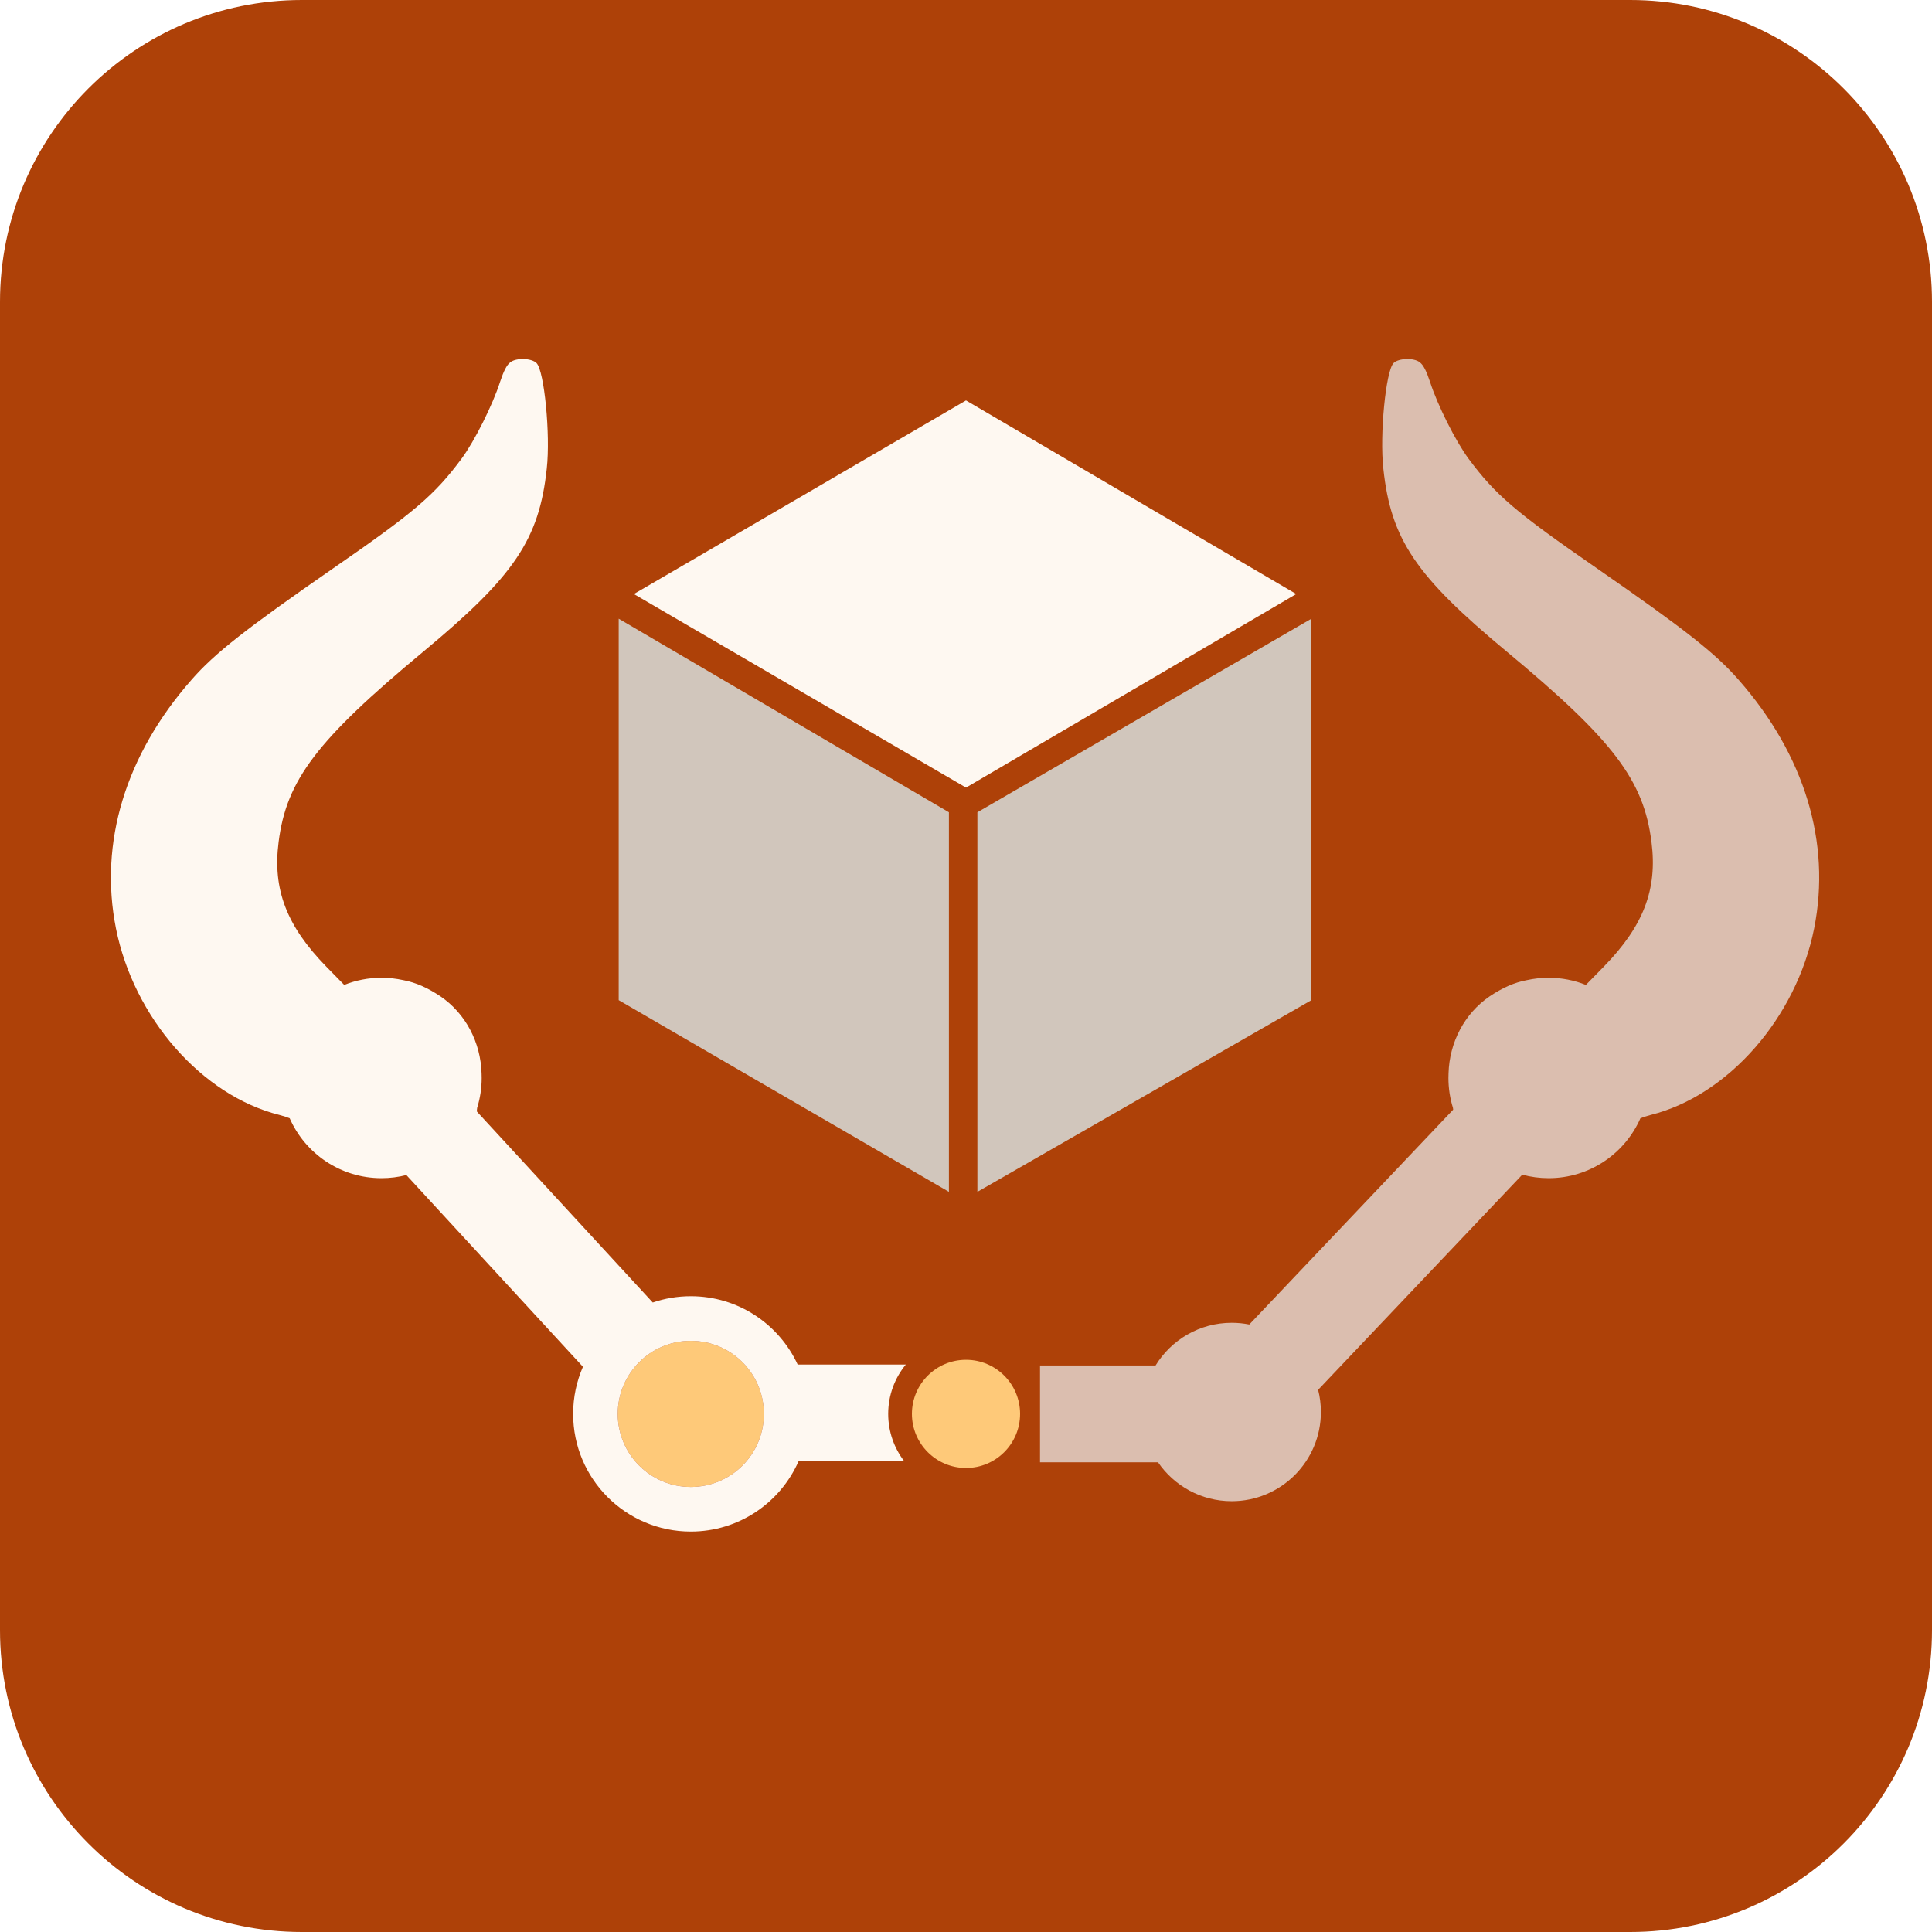
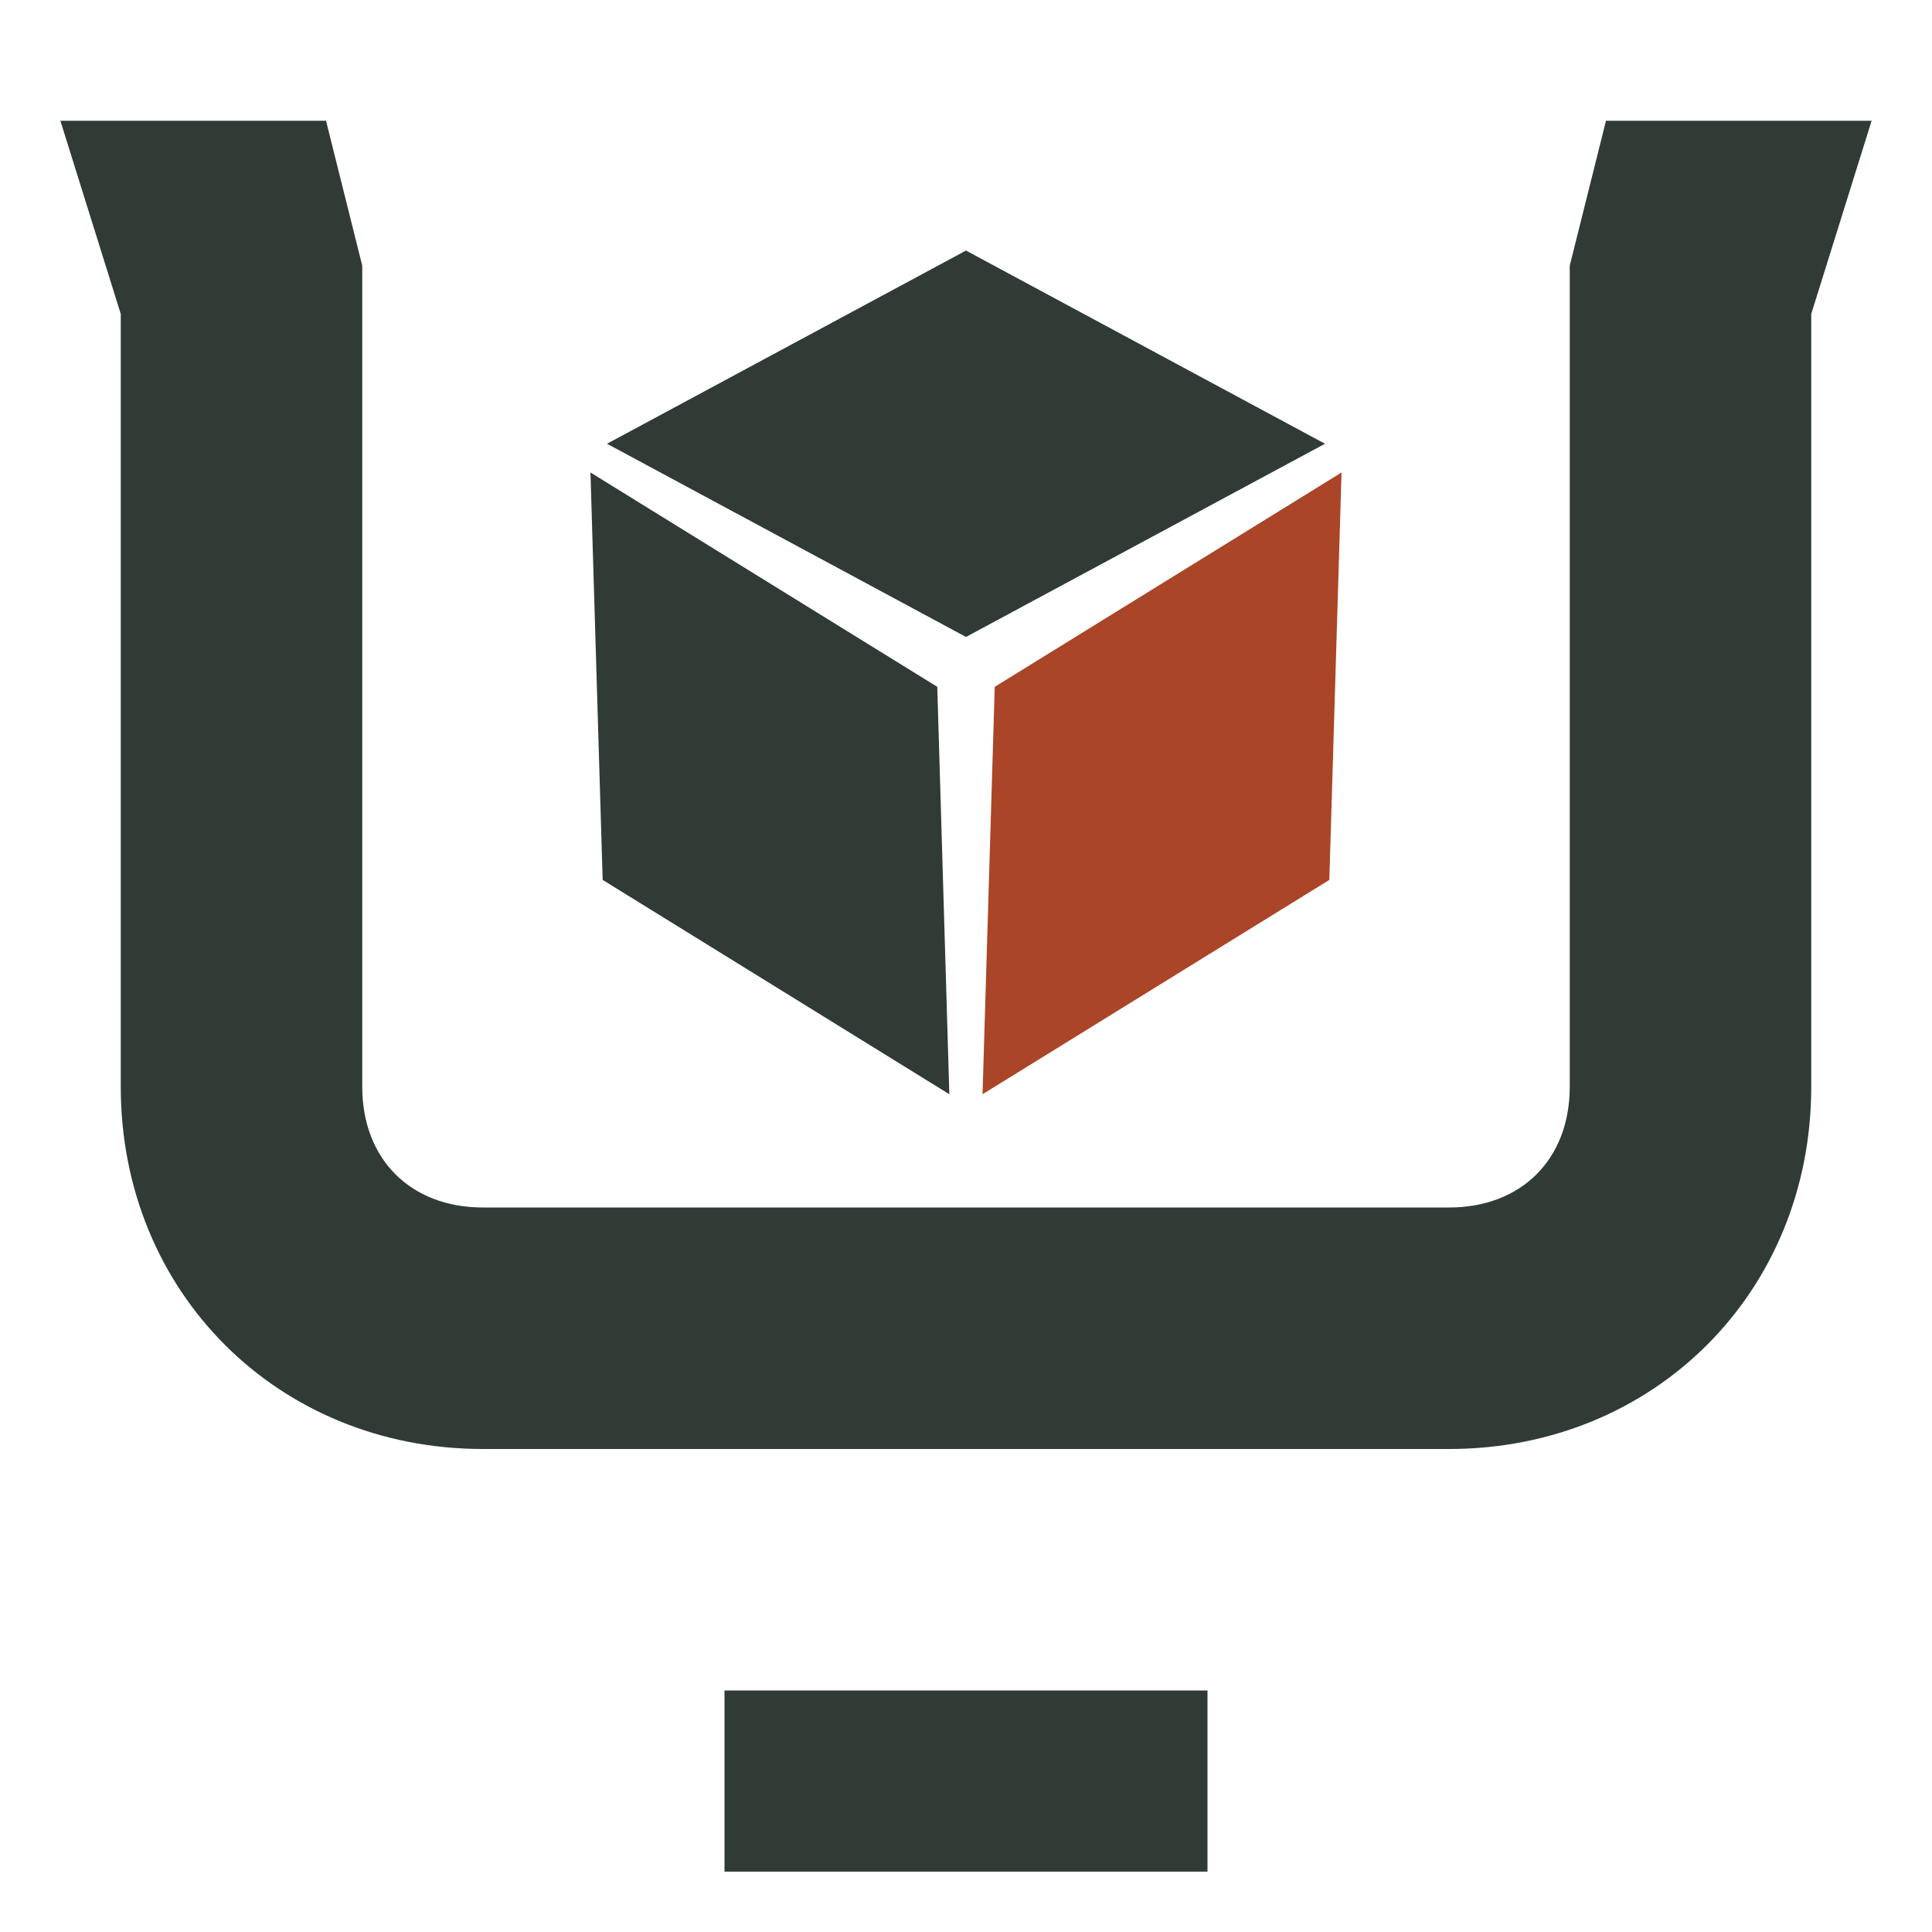
- <svg xmlns="http://www.w3.org/2000/svg" width="512" height="512" viewBox="0 0 512 512" role="img" aria-label="Oxblend">
-   <g id="tile">
-     <rect x="0" y="0" width="512" height="512" rx="80" fill="#ae4108" />
-   </g>
-   <g id="trace">
-     <circle cx="183.073" cy="374.695" r="19.363" fill="#fec979" />
-     <circle cx="256.000" cy="374.695" r="14.334" fill="#fec979" />
-   </g>
-   <g id="horns">
-     <path fill="#fef8f1" d="M135.242 96.013C136.802 94.755 140.875 94.906 142.183 96.214C144.245 98.276 145.905 115.225 144.899 124.178C142.887 142.938 136.349 152.644 112.157 172.712C83.942 196.149 75.895 206.762 73.833 223.158C72.223 235.681 75.945 245.388 86.457 256.151L91.222 261.013C94.273 259.791 97.604 259.118 101.092 259.118C103.071 259.118 104.999 259.335 106.854 259.745C110.208 260.37 113.353 261.785 116.734 264.047C123.439 268.622 127.391 276.291 127.621 284.456C127.639 284.86 127.648 285.266 127.648 285.674C127.648 288.426 127.229 291.081 126.452 293.577C126.384 294.003 126.362 294.321 126.391 294.584L172.985 345.18C176.149 344.099 179.543 343.513 183.073 343.513C195.625 343.513 206.445 350.929 211.389 361.619H240.055C237.133 365.178 235.379 369.732 235.379 374.695C235.379 379.428 236.974 383.789 239.655 387.269H211.617C206.782 398.229 195.821 405.878 183.073 405.878C165.851 405.878 151.89 391.917 151.89 374.695C151.89 370.258 152.817 366.038 154.487 362.216L107.693 311.403C105.583 311.943 103.371 312.229 101.092 312.229C90.224 312.229 80.881 305.701 76.77 296.351C76.155 296.092 75.181 295.778 74.084 295.481C53.514 290.351 35.458 269.73 30.73 246.042C26.204 223.308 33.245 200.072 50.747 180.156C56.883 173.114 65.333 166.526 88.267 150.633C109.894 135.695 115.175 131.169 122.317 121.562C125.737 116.935 130.565 107.329 132.527 101.193C133.482 98.326 134.287 96.717 135.242 96.013ZM202.436 374.695C202.436 364.001 193.767 355.332 183.073 355.332C172.379 355.332 163.709 364.001 163.709 374.695C163.709 385.39 172.379 394.059 183.073 394.059C193.767 394.059 202.436 385.39 202.436 374.695Z" />
-     <path fill="#e3d4cc" d="M376.255 96.013C377.21 96.717 378.015 98.326 378.971 101.193C380.932 107.329 385.76 116.935 389.18 121.562C396.322 131.169 401.603 135.695 423.23 150.633C446.164 166.526 454.614 173.114 460.75 180.156C478.252 200.072 485.294 223.308 480.767 246.042C476.039 269.73 457.983 290.351 437.413 295.481C436.316 295.778 435.342 296.092 434.727 296.351C430.616 305.701 421.273 312.229 410.405 312.229C407.988 312.229 405.646 311.907 403.421 311.302L349.316 368.322C349.796 370.199 350.051 372.166 350.051 374.193C350.051 387.248 339.468 397.831 326.413 397.831C318.301 397.831 311.145 393.746 306.887 387.521H275.615V361.87H306.236C310.39 355.083 317.872 350.554 326.413 350.554C328.008 350.554 329.566 350.712 331.073 351.013L385.107 294.068C385.095 293.921 385.074 293.759 385.045 293.577C384.268 291.081 383.849 288.426 383.849 285.674C383.849 285.266 383.858 284.86 383.877 284.457C384.106 276.291 388.058 268.622 394.763 264.047C398.144 261.785 401.289 260.37 404.643 259.745C406.498 259.335 408.426 259.118 410.405 259.118C413.893 259.118 417.224 259.791 420.275 261.013L425.04 256.151C435.552 245.388 439.274 235.681 437.664 223.158C435.602 206.762 427.555 196.149 399.34 172.712C375.148 152.644 368.61 142.938 366.598 124.178C365.592 115.225 367.252 98.276 369.314 96.214C370.622 94.906 374.695 94.755 376.255 96.013Z" fill-opacity=".85" />
-   </g>
-   <g id="chain" />
-   <g id="magnifier" />
-   <g id="cube">
-     <polygon fill="#fef8f1" points="167.984,157.422 256.000,106.122 343.513,157.422 256.000,208.723" />
-     <polygon fill="#d1c6bc" points="163.961,163.961 251.473,215.261 251.473,315.851 163.961,265.053" />
-     <polygon fill="#d1c6bc" points="259.018,215.261 347.536,163.961 347.536,265.053 259.018,315.851" />
-   </g>
+ <svg xmlns="http://www.w3.org/2000/svg" width="143" height="143" viewBox="0 0 143 143" role="img" aria-label="Oxblend favicon — light">
+   <path fill="rgb(48, 59, 53)" d="M4.469,8.938L24.131,8.938L26.812,19.662L26.812,80.438C26.812,85.8,30.388,89.375,35.75,89.375L107.25,89.375C112.612,89.375,116.188,85.8,116.188,80.438L116.188,19.662L118.869,8.938L138.531,8.938L134.062,23.237L134.062,80.438C134.062,95.631,122.444,107.25,107.25,107.25L35.75,107.25C20.556,107.25,8.938,95.631,8.938,80.438L8.938,23.237Z" />
+   <path fill="rgb(48, 59, 53)" d="M71.5,18.545L98.071,32.845L71.5,47.145L44.929,32.845Z" />
+   <path fill="rgb(48, 59, 53)" d="M43.704,34.972L69.373,50.836L70.267,80.992L44.607,65.128Z" />
+   <path fill="rgb(170, 69, 40)" d="M73.627,50.836L99.296,34.972L98.393,65.128L72.724,80.992Z" />
+   <path fill="rgb(48, 59, 53)" d="M53.625,125.125L89.375,125.125L89.375,138.531L53.625,138.531Z" />
</svg>
